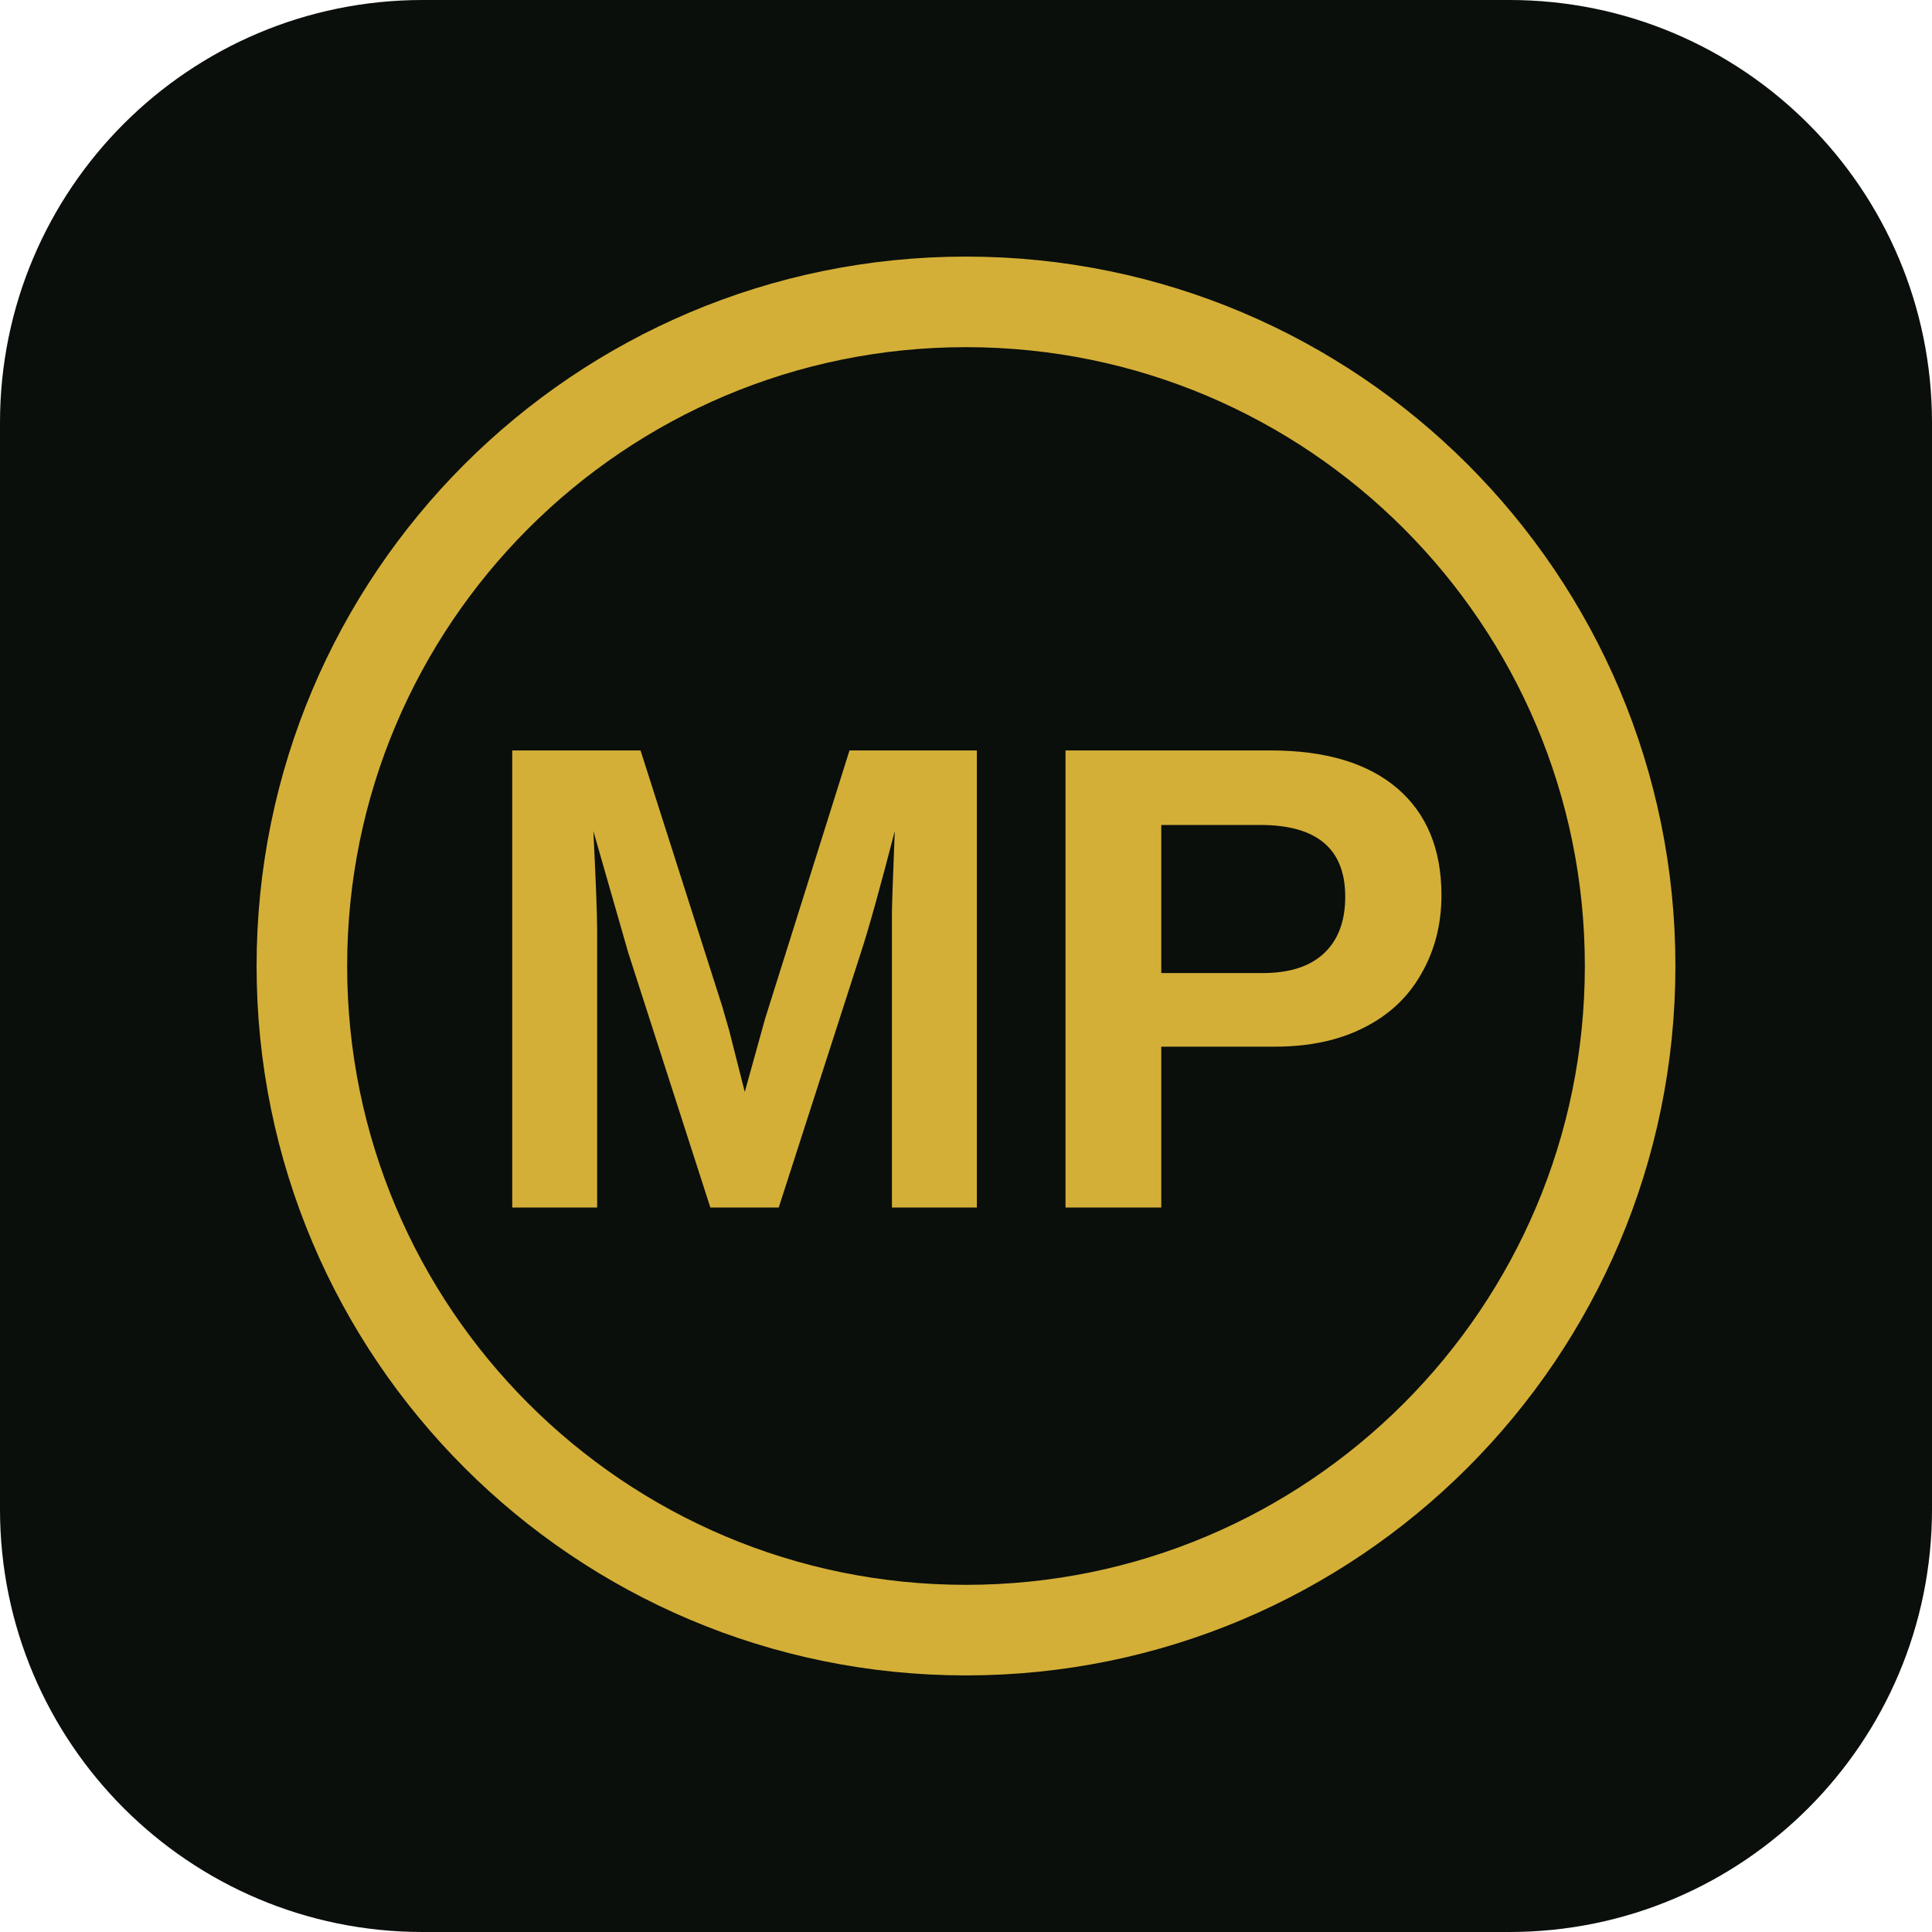
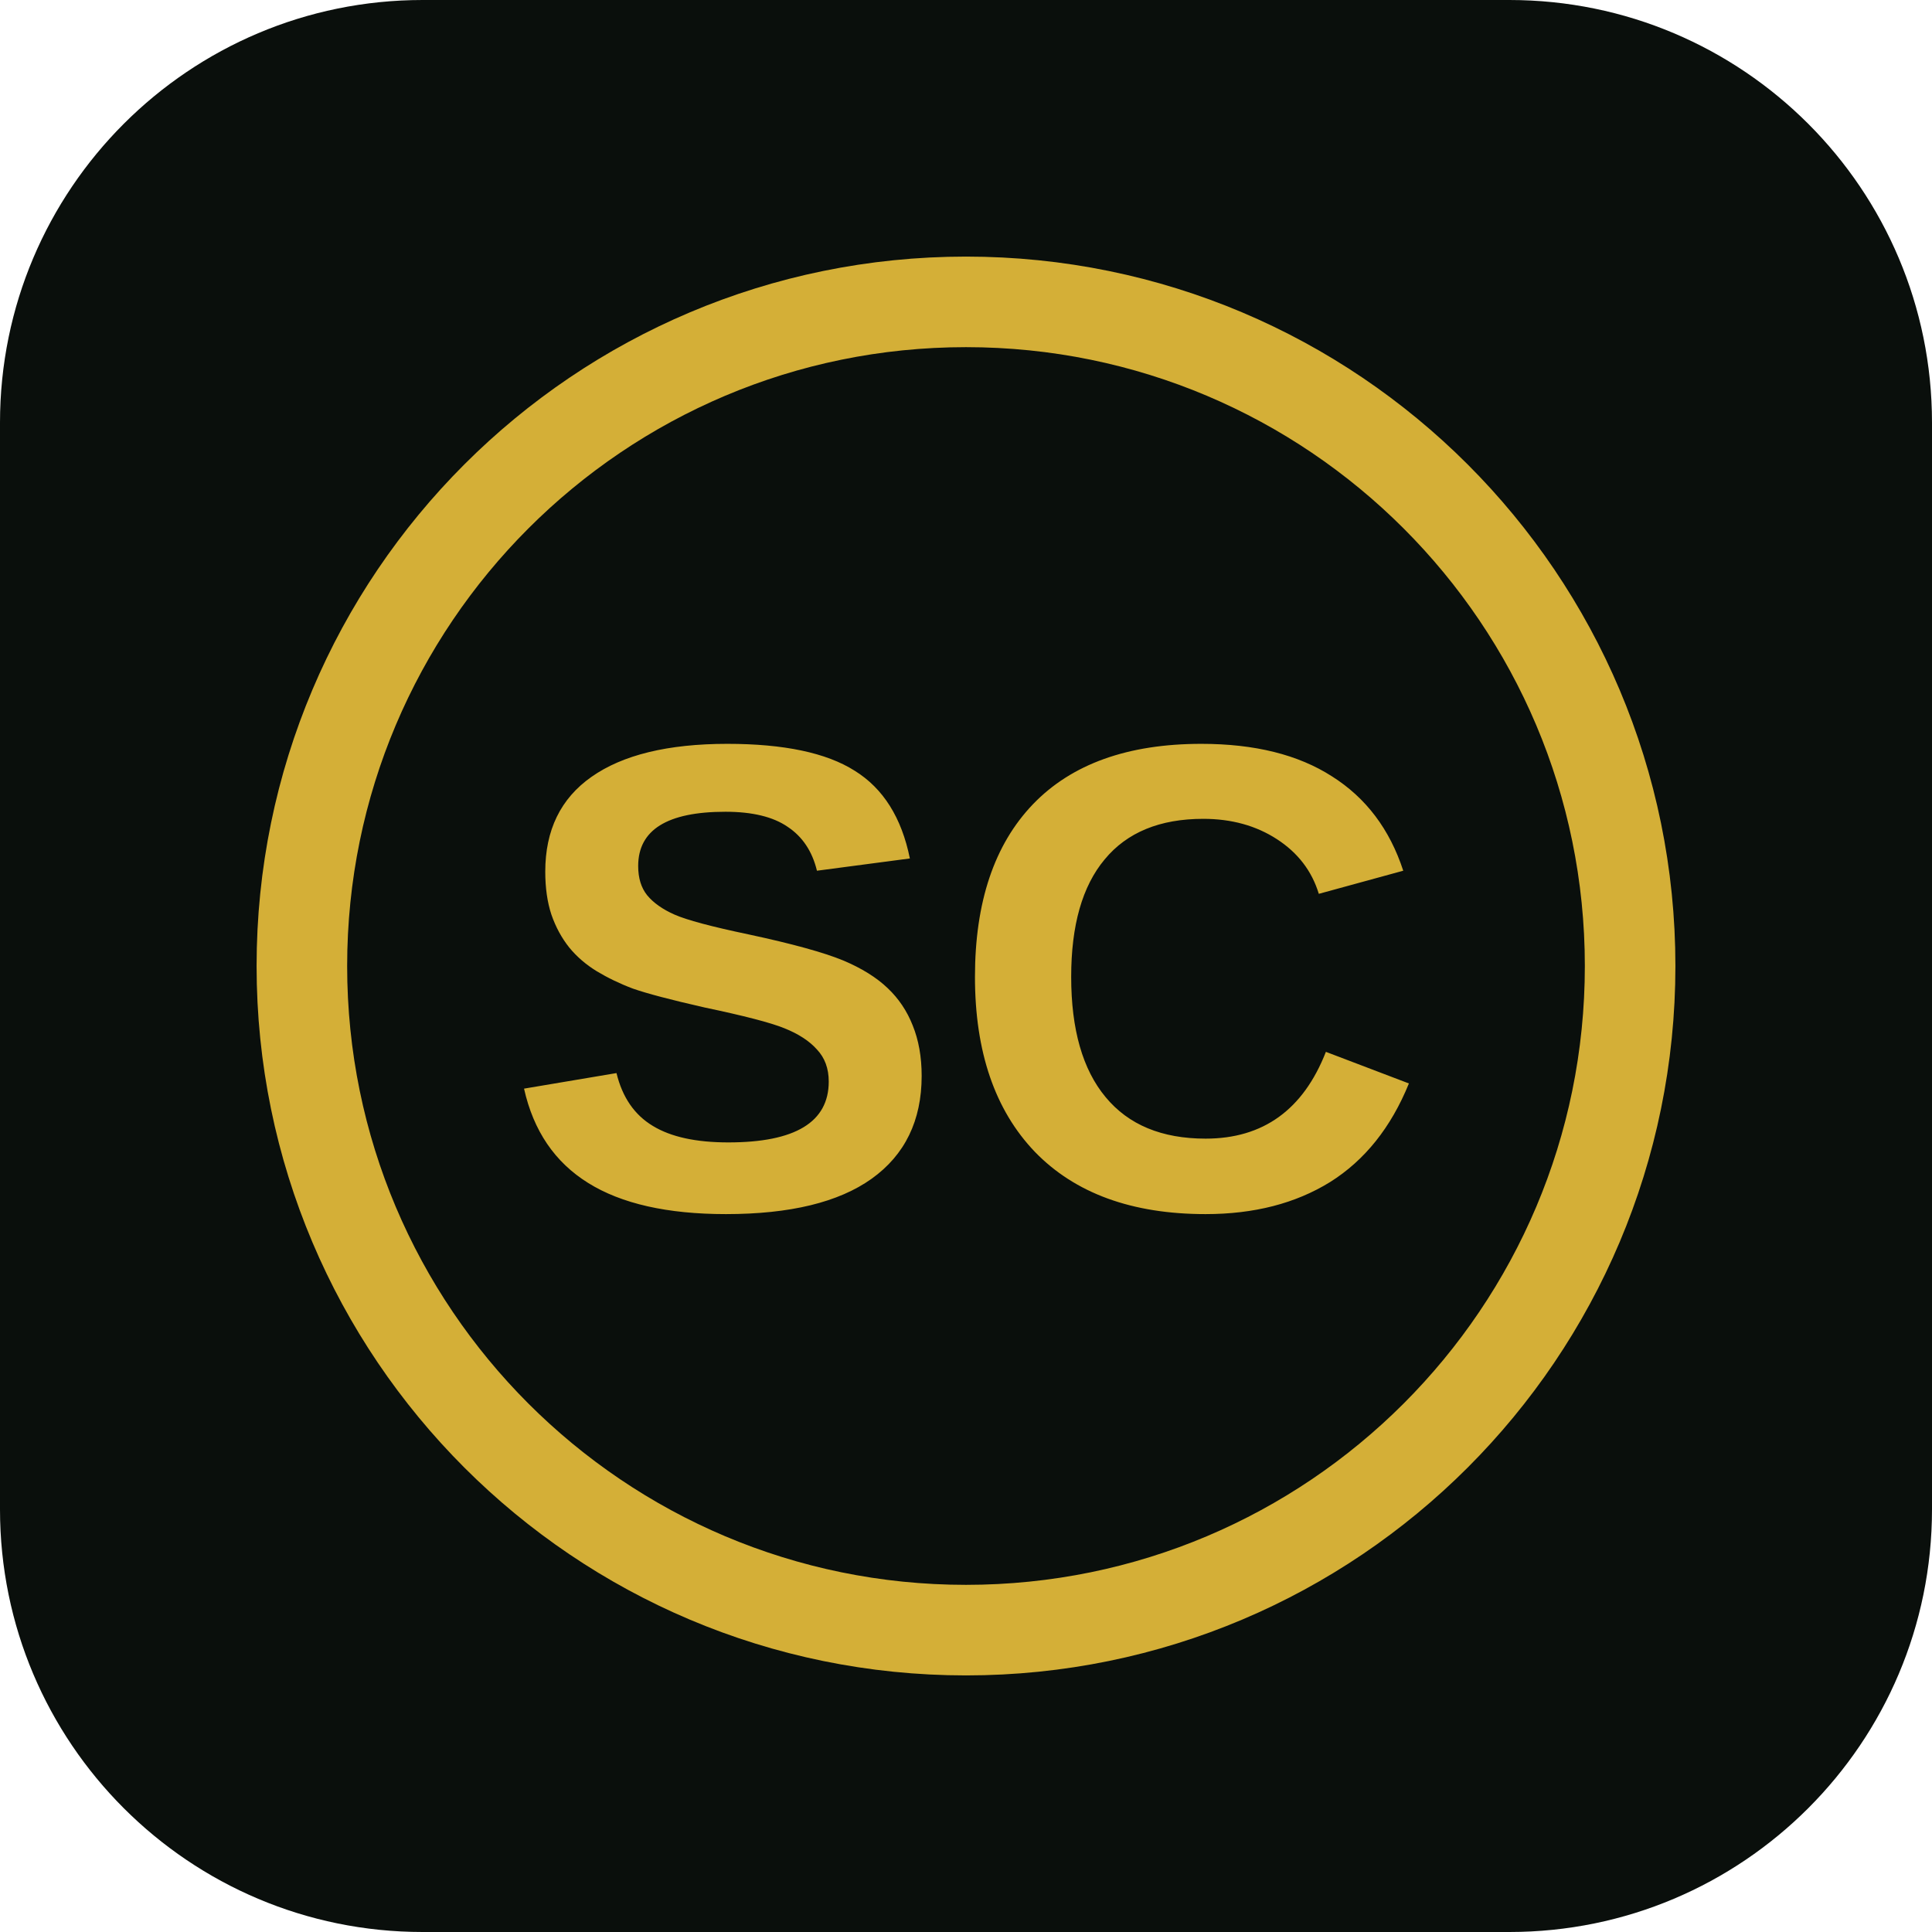
<svg xmlns="http://www.w3.org/2000/svg" viewBox="0 0 64 64">
  <rect width="64" height="64" rx="14" fill="rgb(10,15,12)" />
  <circle cx="32" cy="32" r="22" fill="none" stroke="rgb(212,175,55)" stroke-width="3" />
-   <text x="32" y="40" font-family="Arial, sans-serif" font-weight="700" font-size="22" fill="rgb(212,175,55)" text-anchor="middle">MP</text>
+   <text x="32" y="40" font-family="Arial, sans-serif" font-weight="700" font-size="22" fill="rgb(212,175,55)" text-anchor="middle">SC</text>
</svg>
